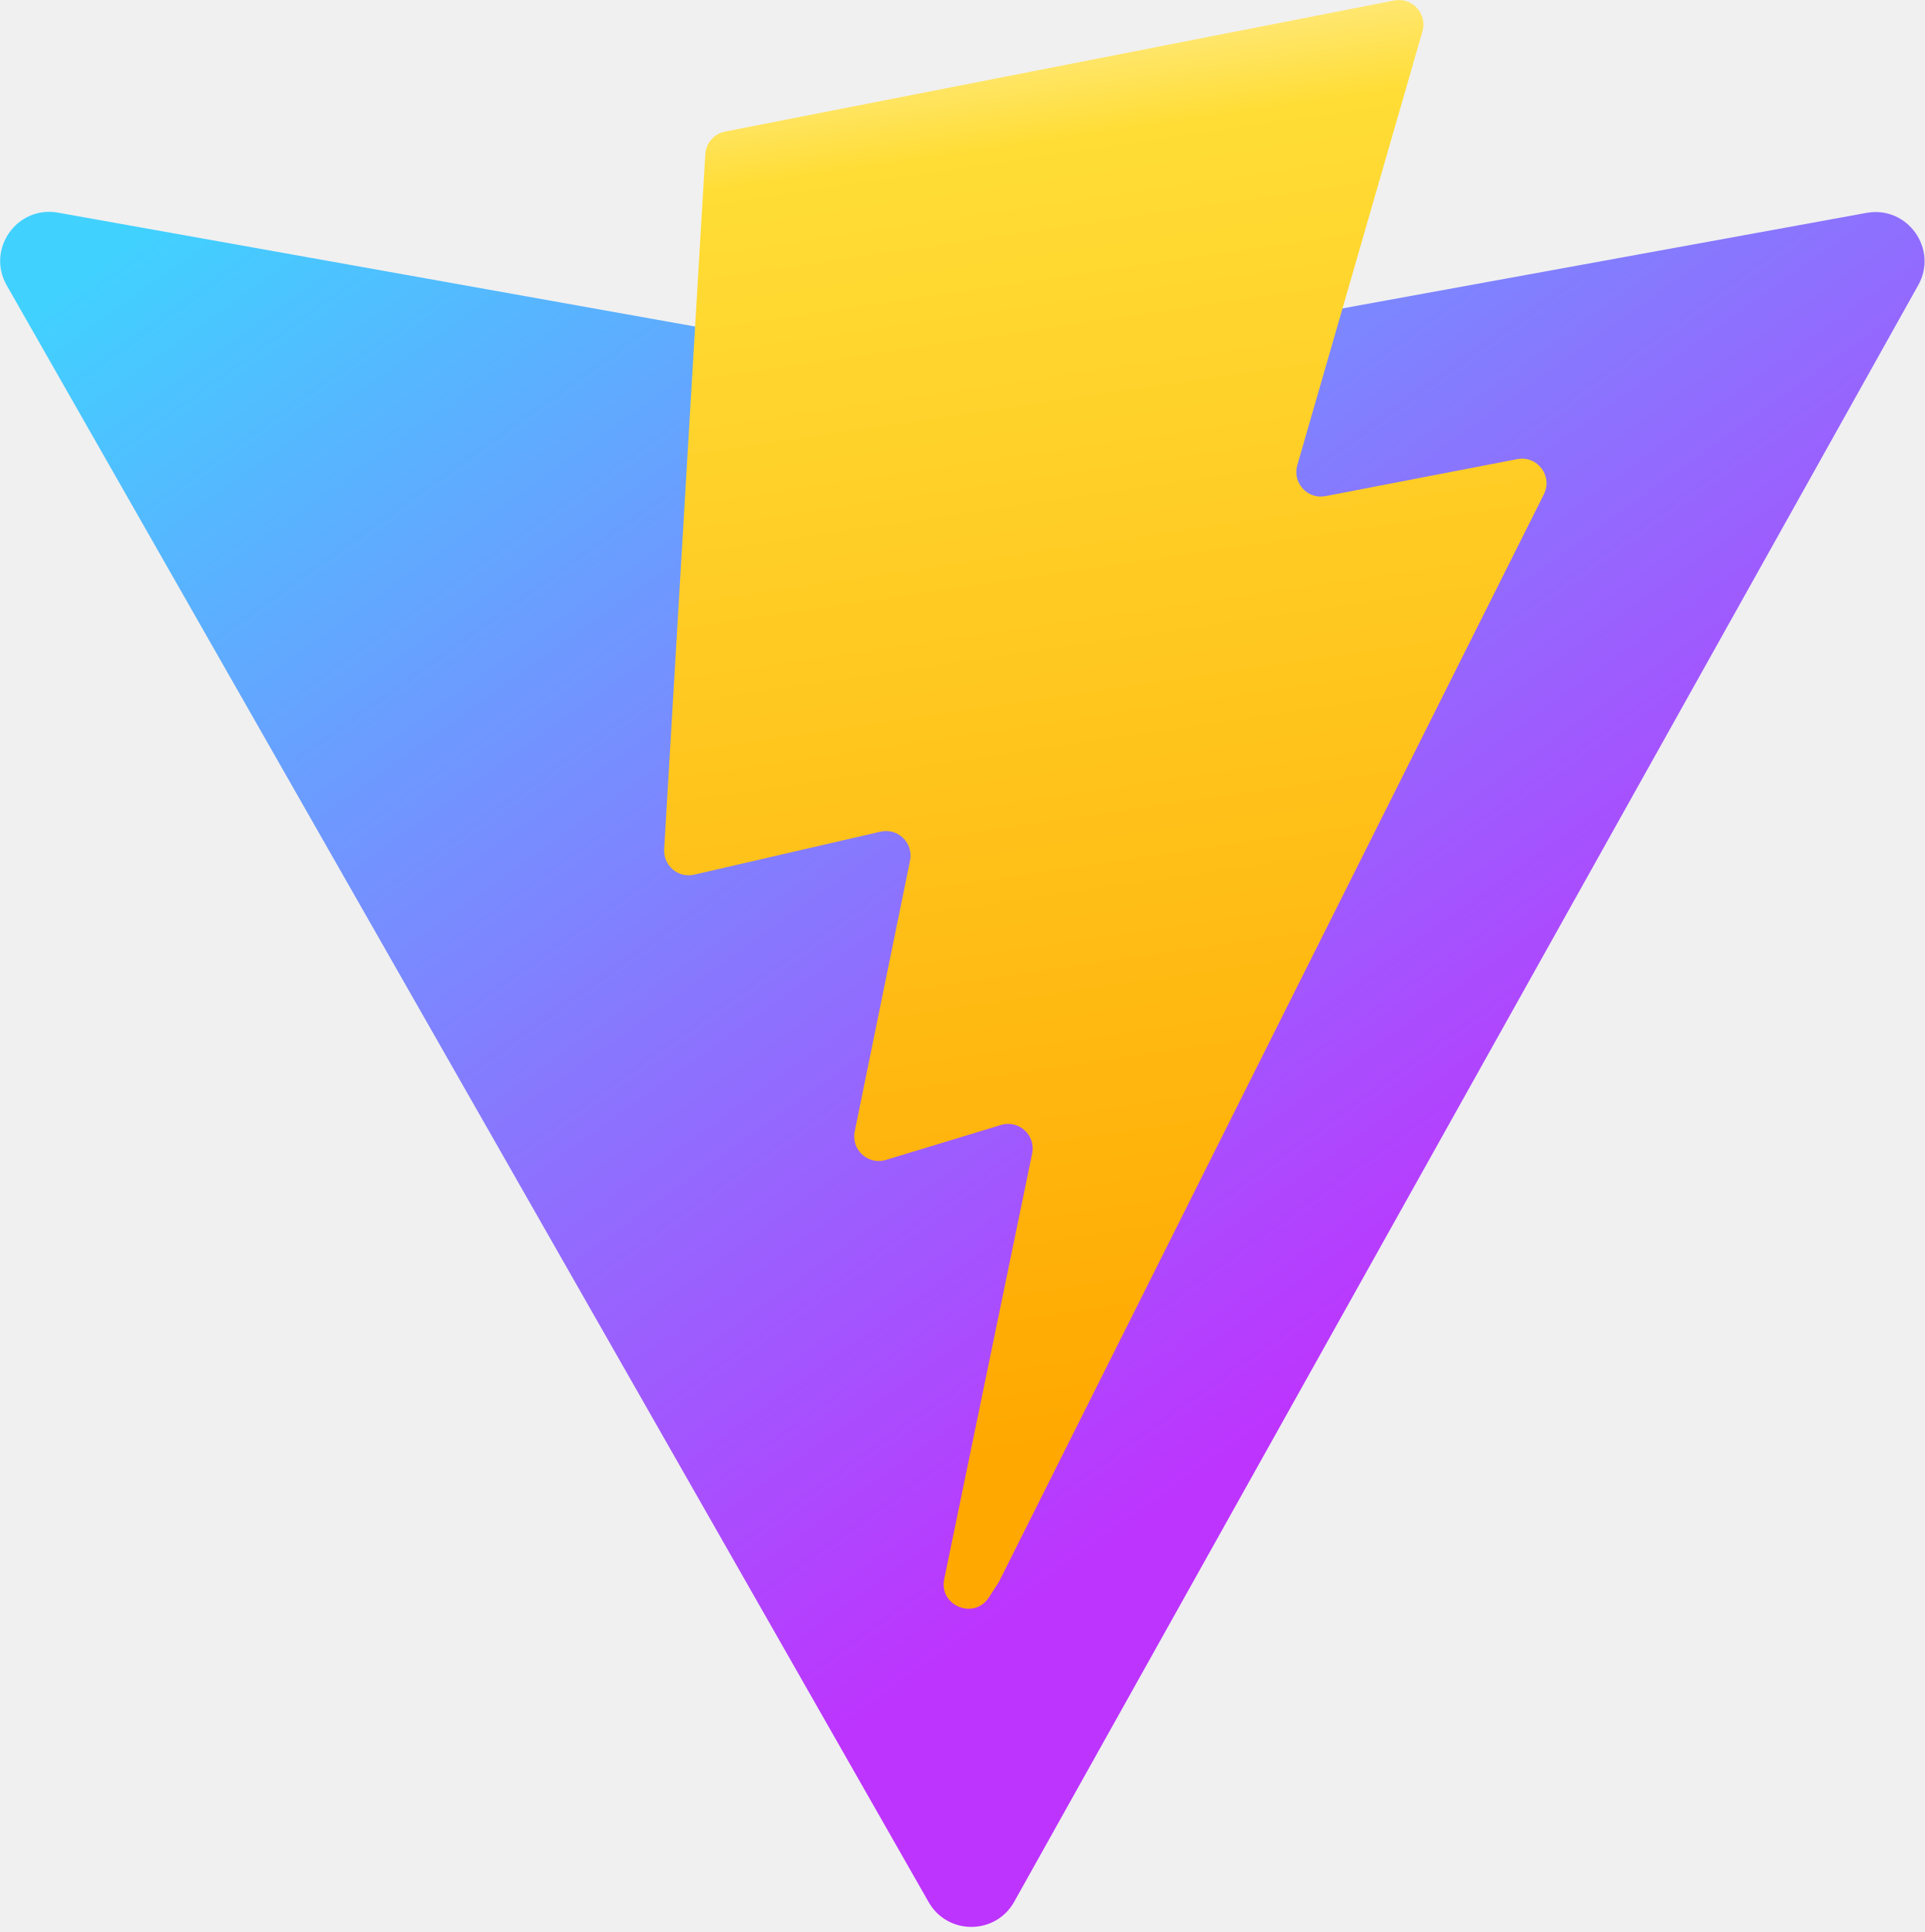
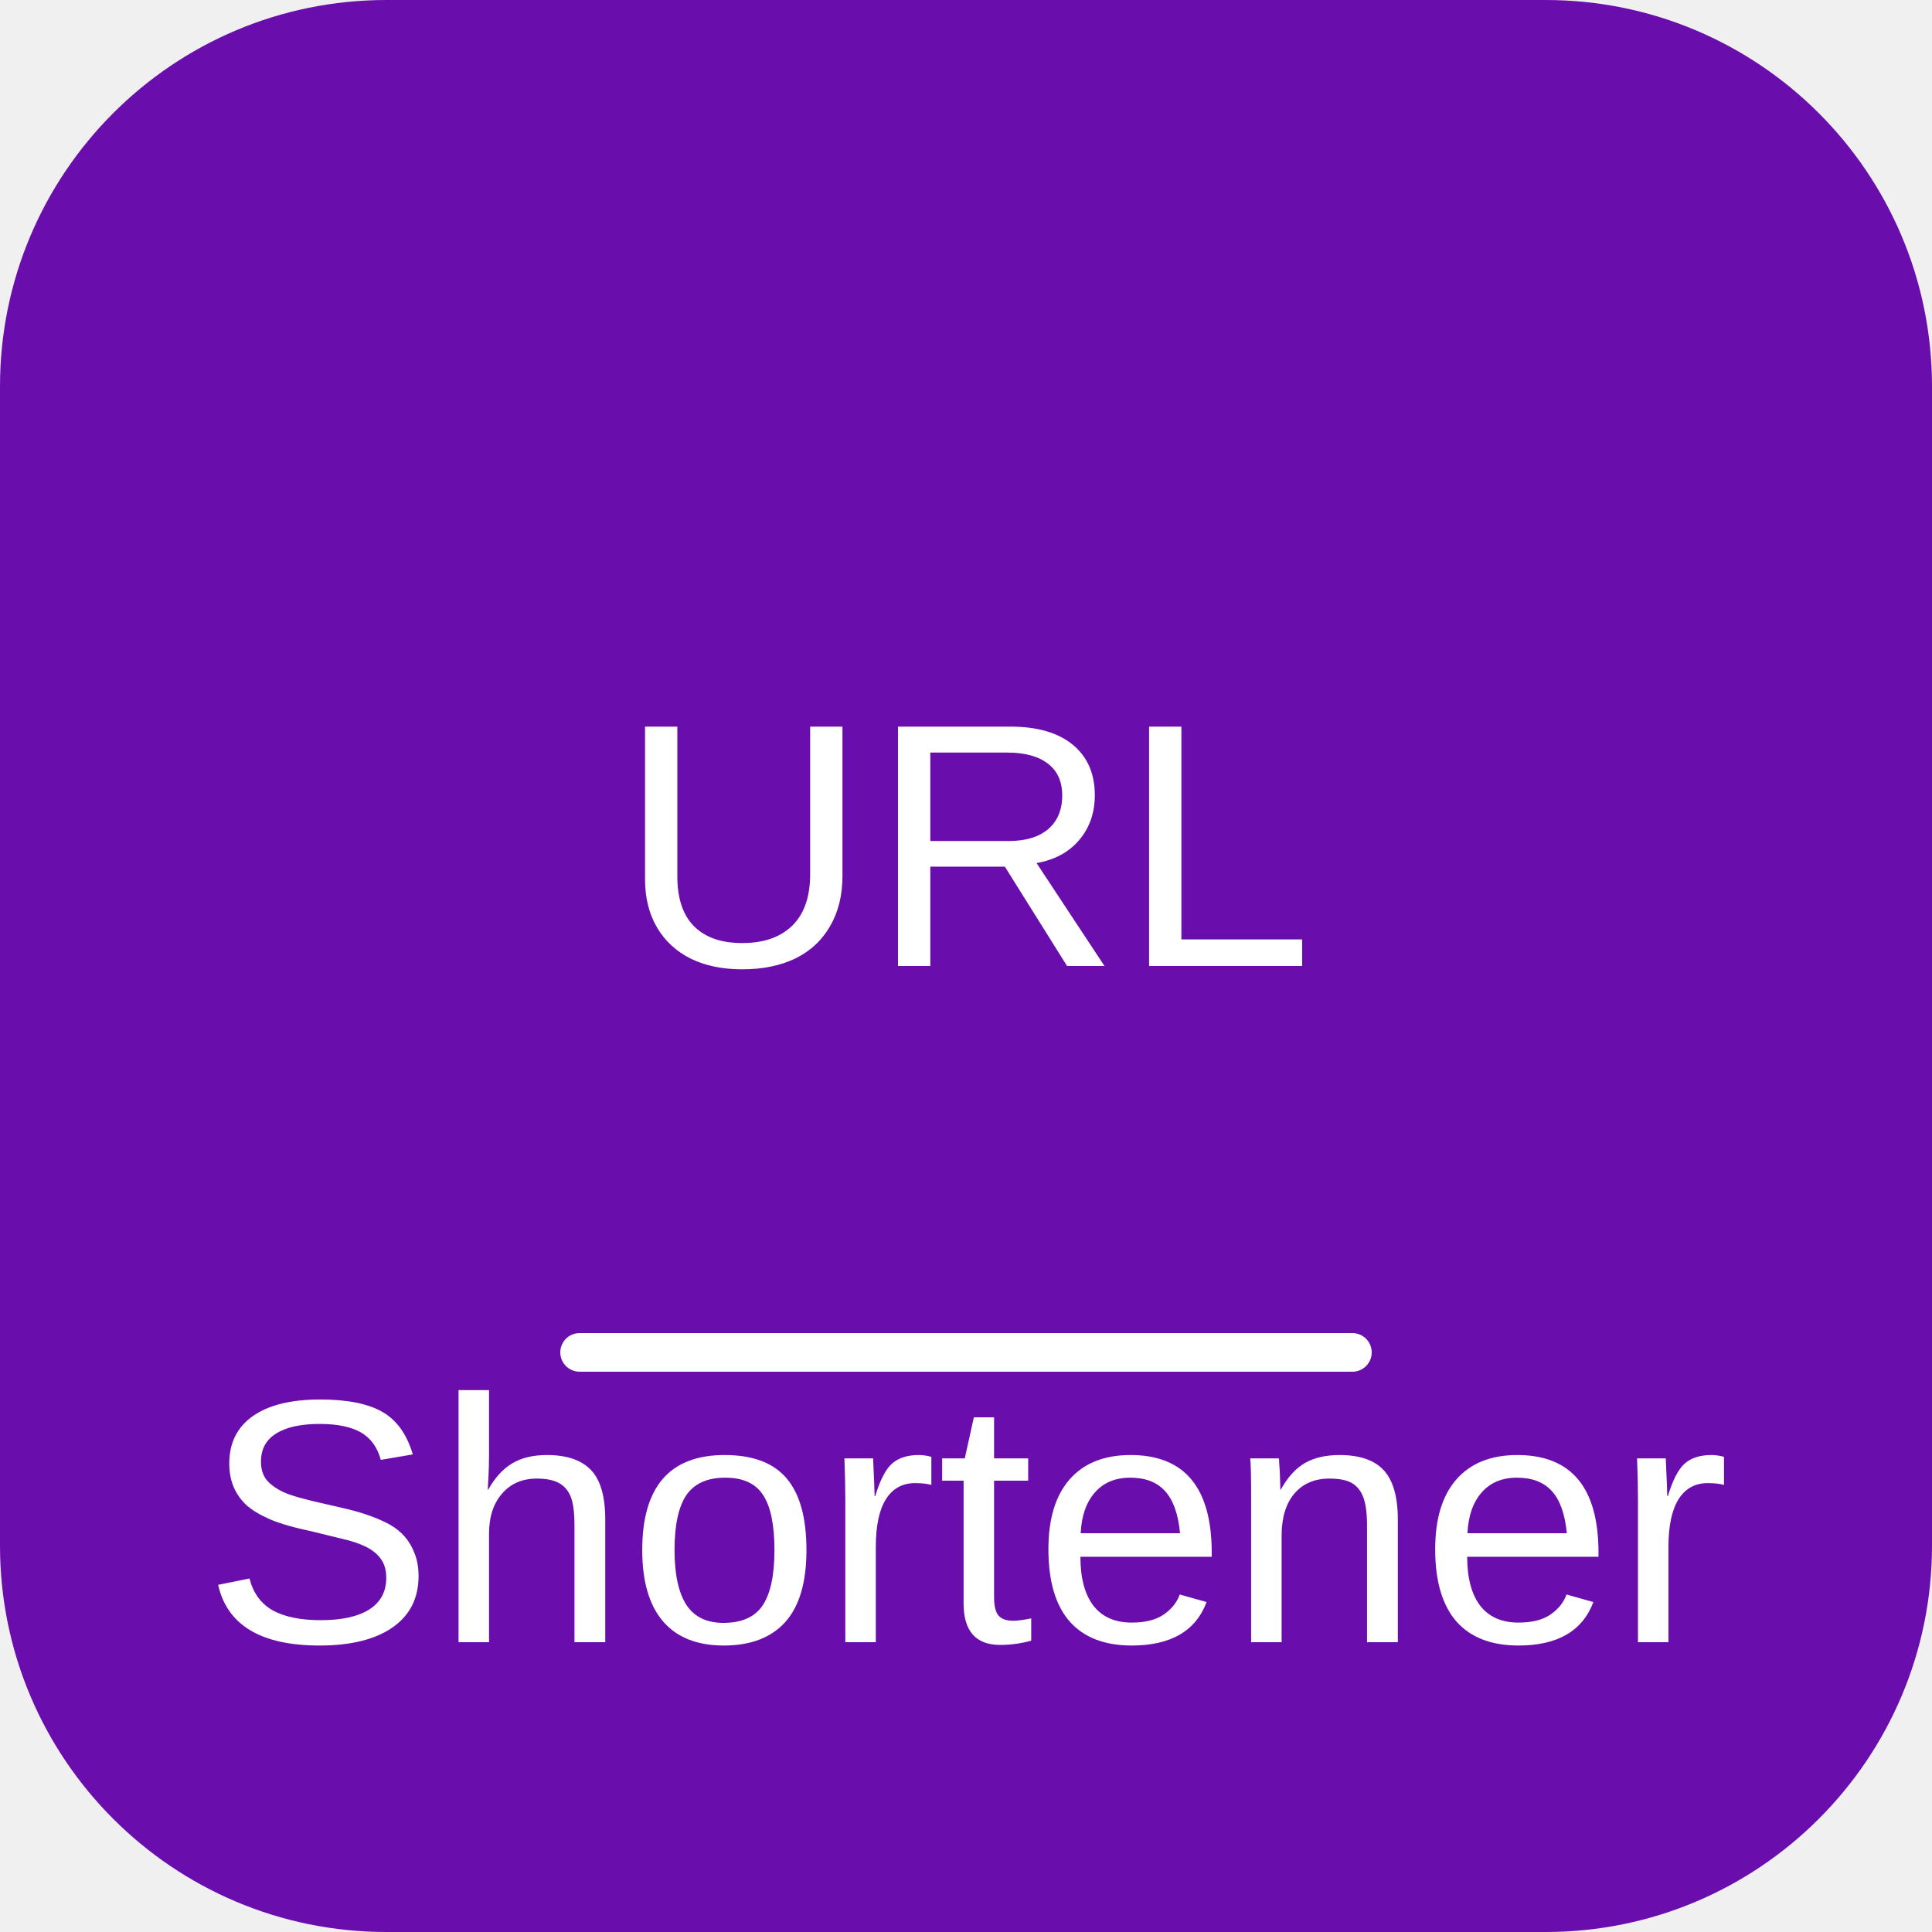
- <svg xmlns="http://www.w3.org/2000/svg" aria-hidden="true" role="img" class="iconify iconify--logos" width="31.88" height="32" preserveAspectRatio="xMidYMid meet" viewBox="0 0 256 257">
-   <defs>
-     <linearGradient id="IconifyId1813088fe1fbc01fb466" x1="-.828%" x2="57.636%" y1="7.652%" y2="78.411%">
-       <stop offset="0%" stop-color="#41D1FF" />
-       <stop offset="100%" stop-color="#BD34FE" />
-     </linearGradient>
-     <linearGradient id="IconifyId1813088fe1fbc01fb467" x1="43.376%" x2="50.316%" y1="2.242%" y2="89.03%">
-       <stop offset="0%" stop-color="#FFEA83" />
-       <stop offset="8.333%" stop-color="#FFDD35" />
-       <stop offset="100%" stop-color="#FFA800" />
-     </linearGradient>
-   </defs>
-   <path fill="url(#IconifyId1813088fe1fbc01fb466)" d="M255.153 37.938L134.897 252.976c-2.483 4.44-8.862 4.466-11.382.048L.875 37.958c-2.746-4.814 1.371-10.646 6.827-9.67l120.385 21.517a6.537 6.537 0 0 0 2.322-.004l117.867-21.483c5.438-.991 9.574 4.796 6.877 9.62Z" />
-   <path fill="url(#IconifyId1813088fe1fbc01fb467)" d="M185.432.063L96.44 17.501a3.268 3.268 0 0 0-2.634 3.014l-5.474 92.456a3.268 3.268 0 0 0 3.997 3.378l24.777-5.718c2.318-.535 4.413 1.507 3.936 3.838l-7.361 36.047c-.495 2.426 1.782 4.5 4.151 3.78l15.304-4.649c2.372-.72 4.652 1.36 4.15 3.788l-11.698 56.621c-.732 3.542 3.979 5.473 5.943 2.437l1.313-2.028l72.516-144.72c1.215-2.423-.88-5.186-3.54-4.672l-25.505 4.922c-2.396.462-4.435-1.77-3.759-4.114l16.646-57.705c.677-2.35-1.37-4.583-3.769-4.113Z" />
+ <svg xmlns="http://www.w3.org/2000/svg" viewBox="0 0 100 100" width="100" height="100">
+   <rect width="100" height="100" rx="20" fill="#6a0dad" />
+   <text x="50%" y="50%" font-family="Arial, Helvetica, sans-serif" font-size="18" fill="#ffffff" text-anchor="middle" alignment-baseline="middle">
+         URL
+     </text>
+   <line x1="30" y1="70" x2="70" y2="70" stroke="#ffffff" stroke-width="2" stroke-linecap="round" />
+   <text x="50%" y="85%" font-family="Arial, Helvetica, sans-serif" font-size="18" fill="#ffffff" text-anchor="middle" alignment-baseline="middle">
+         Shortener
+     </text>
</svg>
